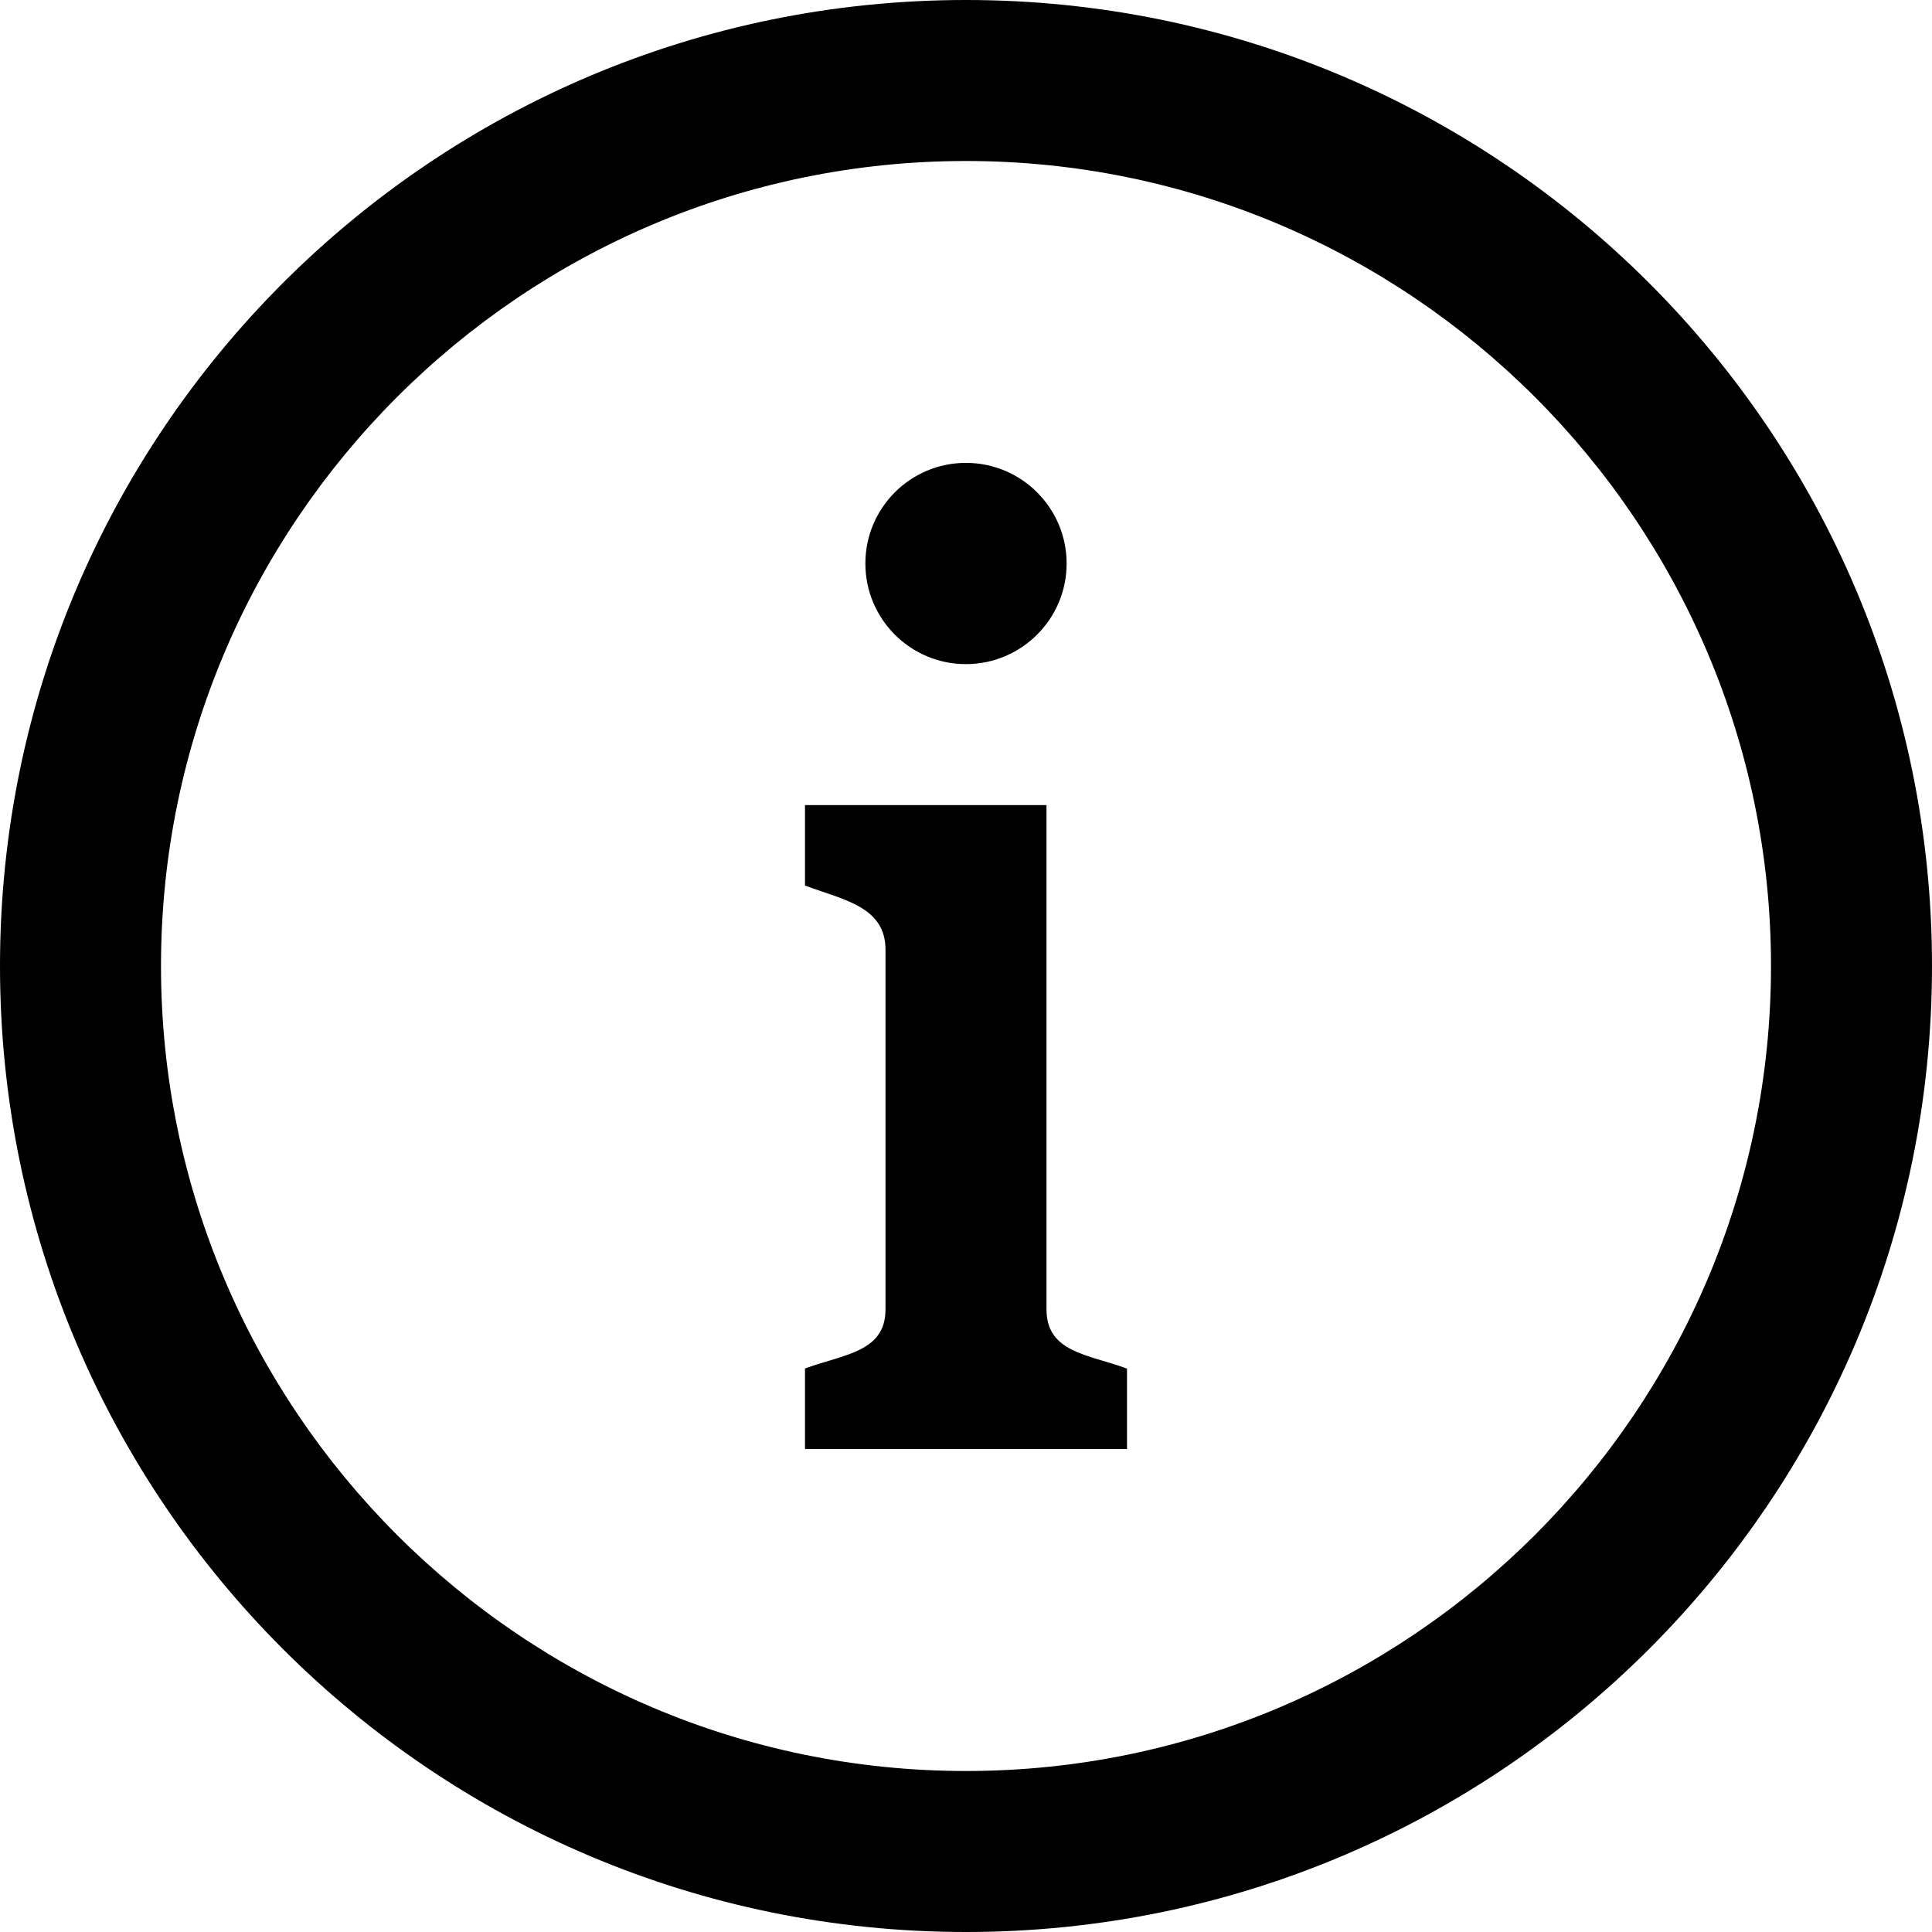
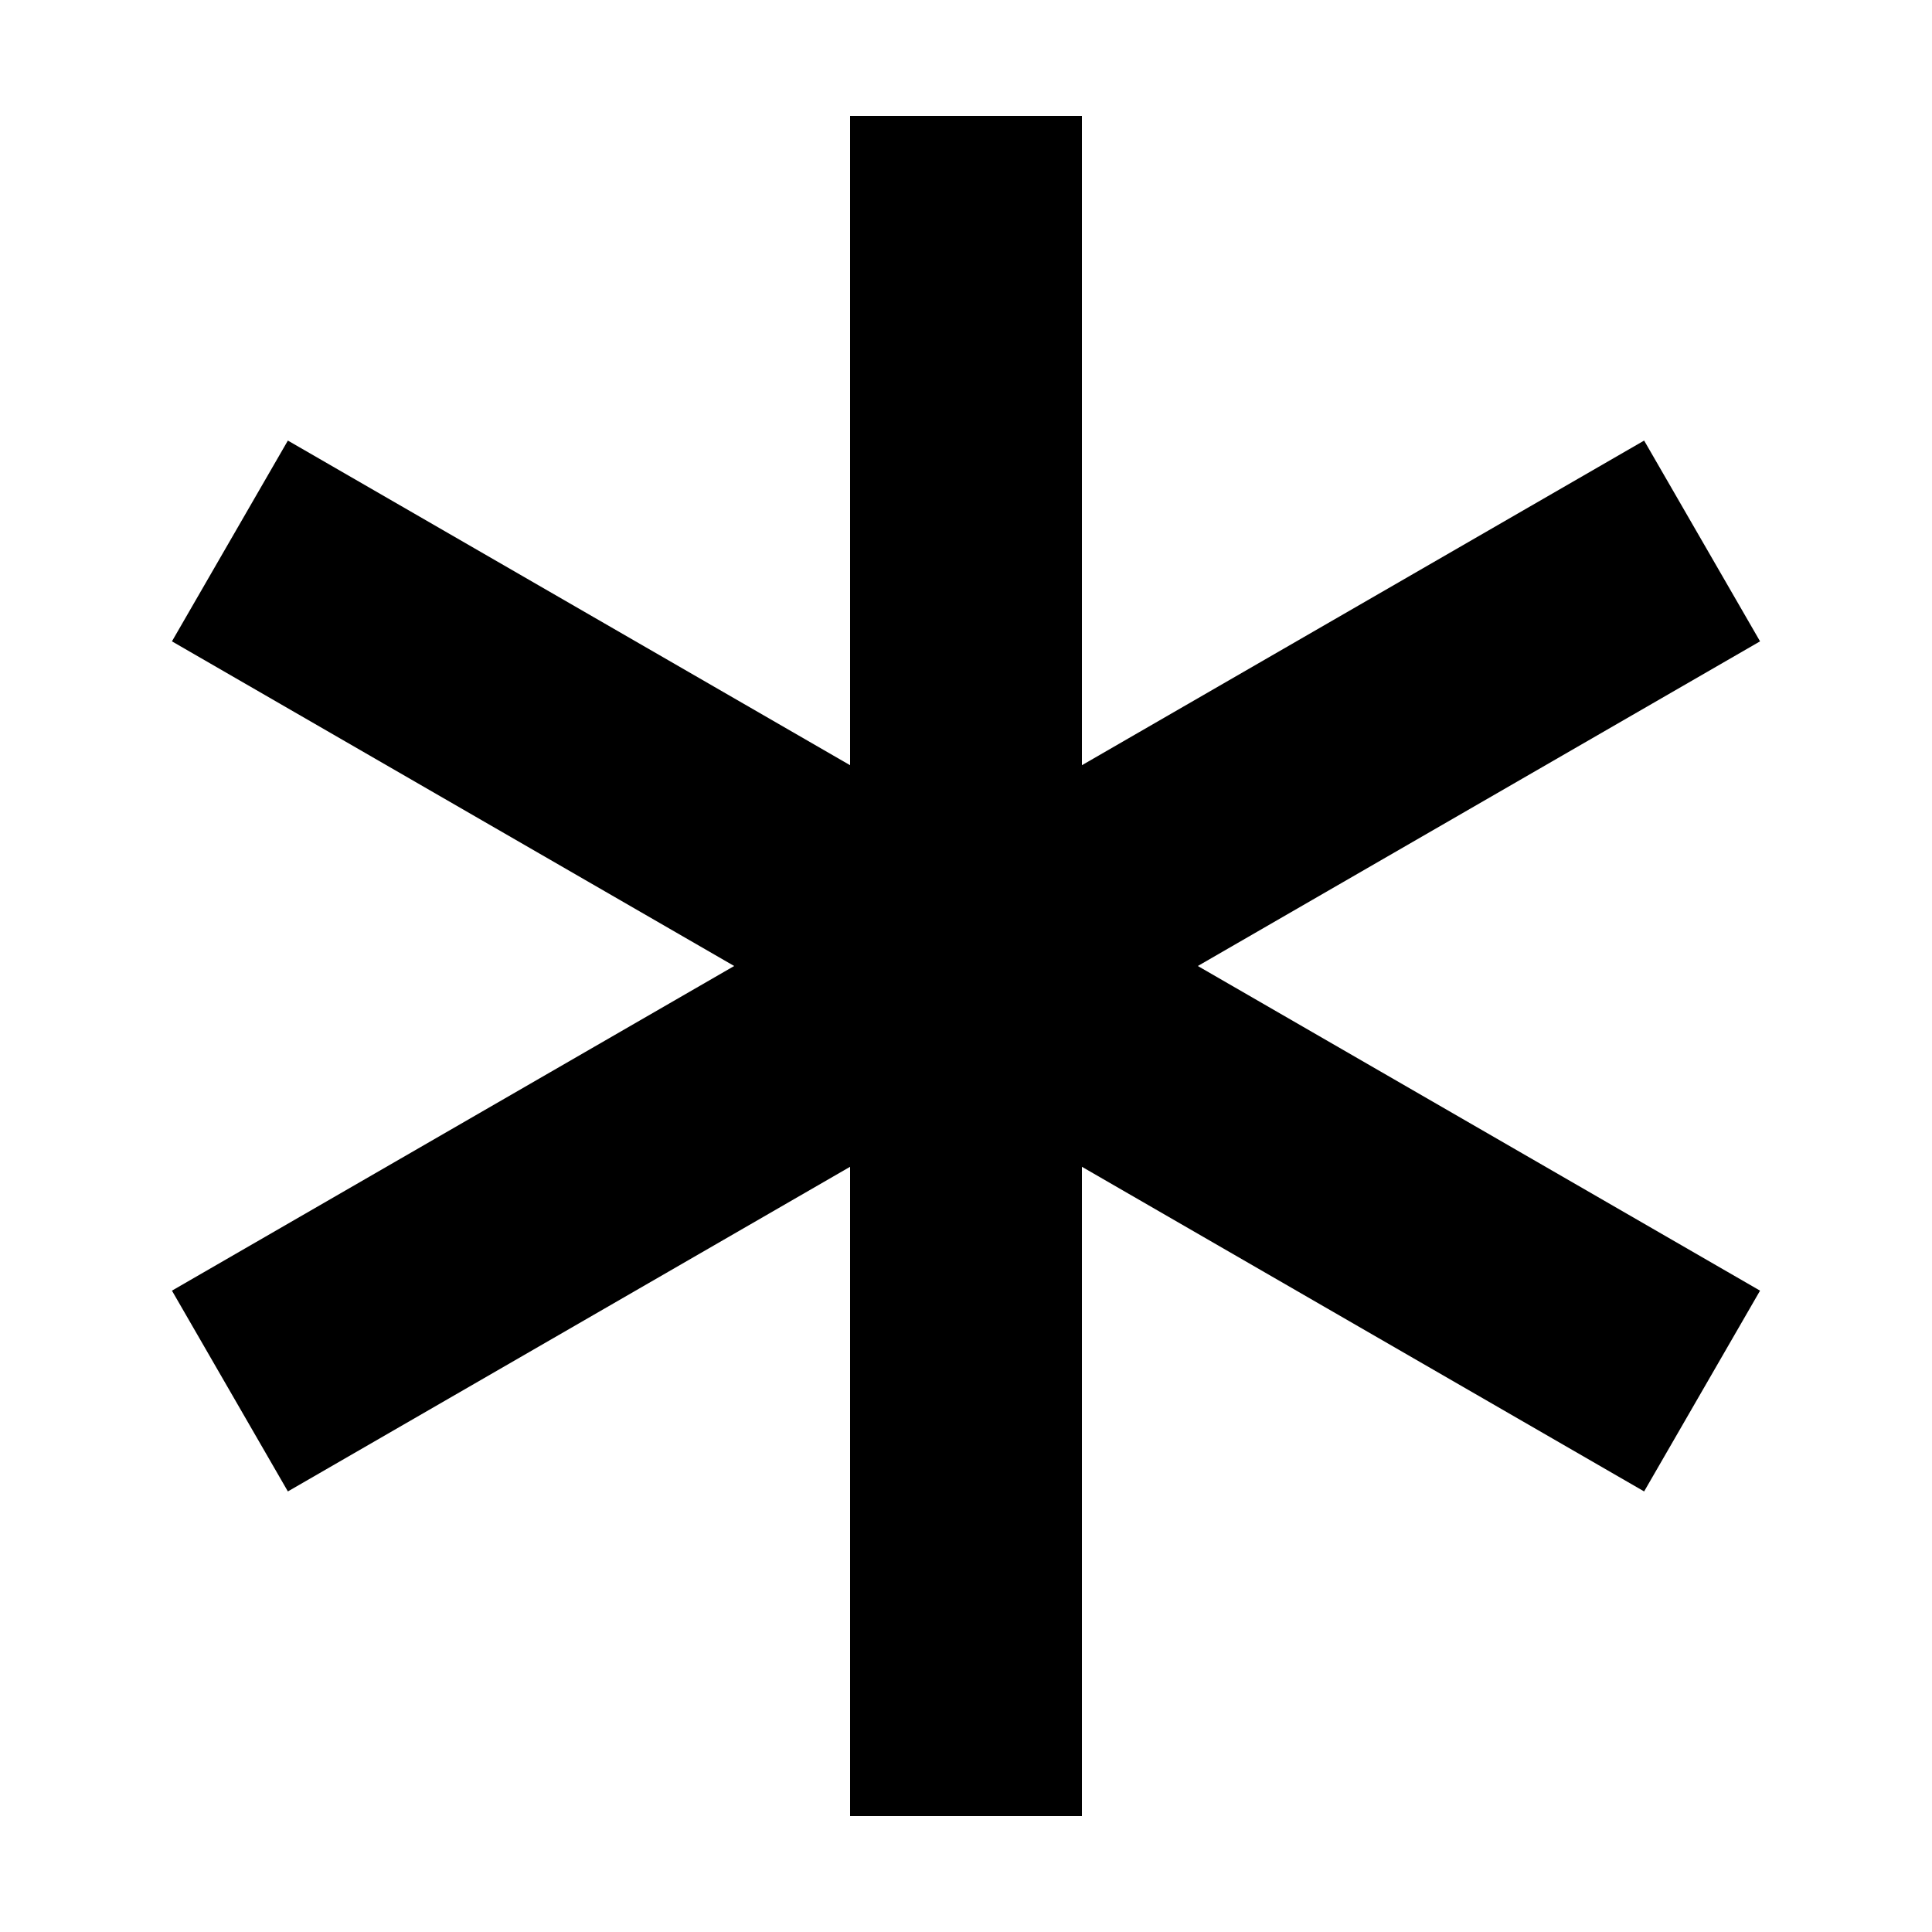
- <svg xmlns="http://www.w3.org/2000/svg" width="24" height="24" viewBox="0 0 24 24">
-   <path d="M12 2c5.514 0 10 4.486 10 10s-4.486 10-10 10-10-4.486-10-10 4.486-10 10-10zm0-2c-6.627 0-12 5.373-12 12s5.373 12 12 12 12-5.373 12-12-5.373-12-12-12zm-.001 5.75c.69 0 1.251.56 1.251 1.25s-.561 1.25-1.251 1.25-1.249-.56-1.249-1.25.559-1.25 1.249-1.25zm2.001 12.25h-4v-1c.484-.179 1-.201 1-.735v-4.467c0-.534-.516-.618-1-.797v-1h3v6.265c0 .535.517.558 1 .735v.999z" />
+ <svg xmlns="http://www.w3.org/2000/svg" width="50" height="50">
+   <g>
+     <g id="layer1" fill="none" stroke="#000000" stroke-width="6">
+       <path d="m25,3v44" />
+       <path d="m5.95,14l38.1,22" />
+       <path d="m5.95,36l38.1,-22" />
+     </g>
+   </g>
</svg>
